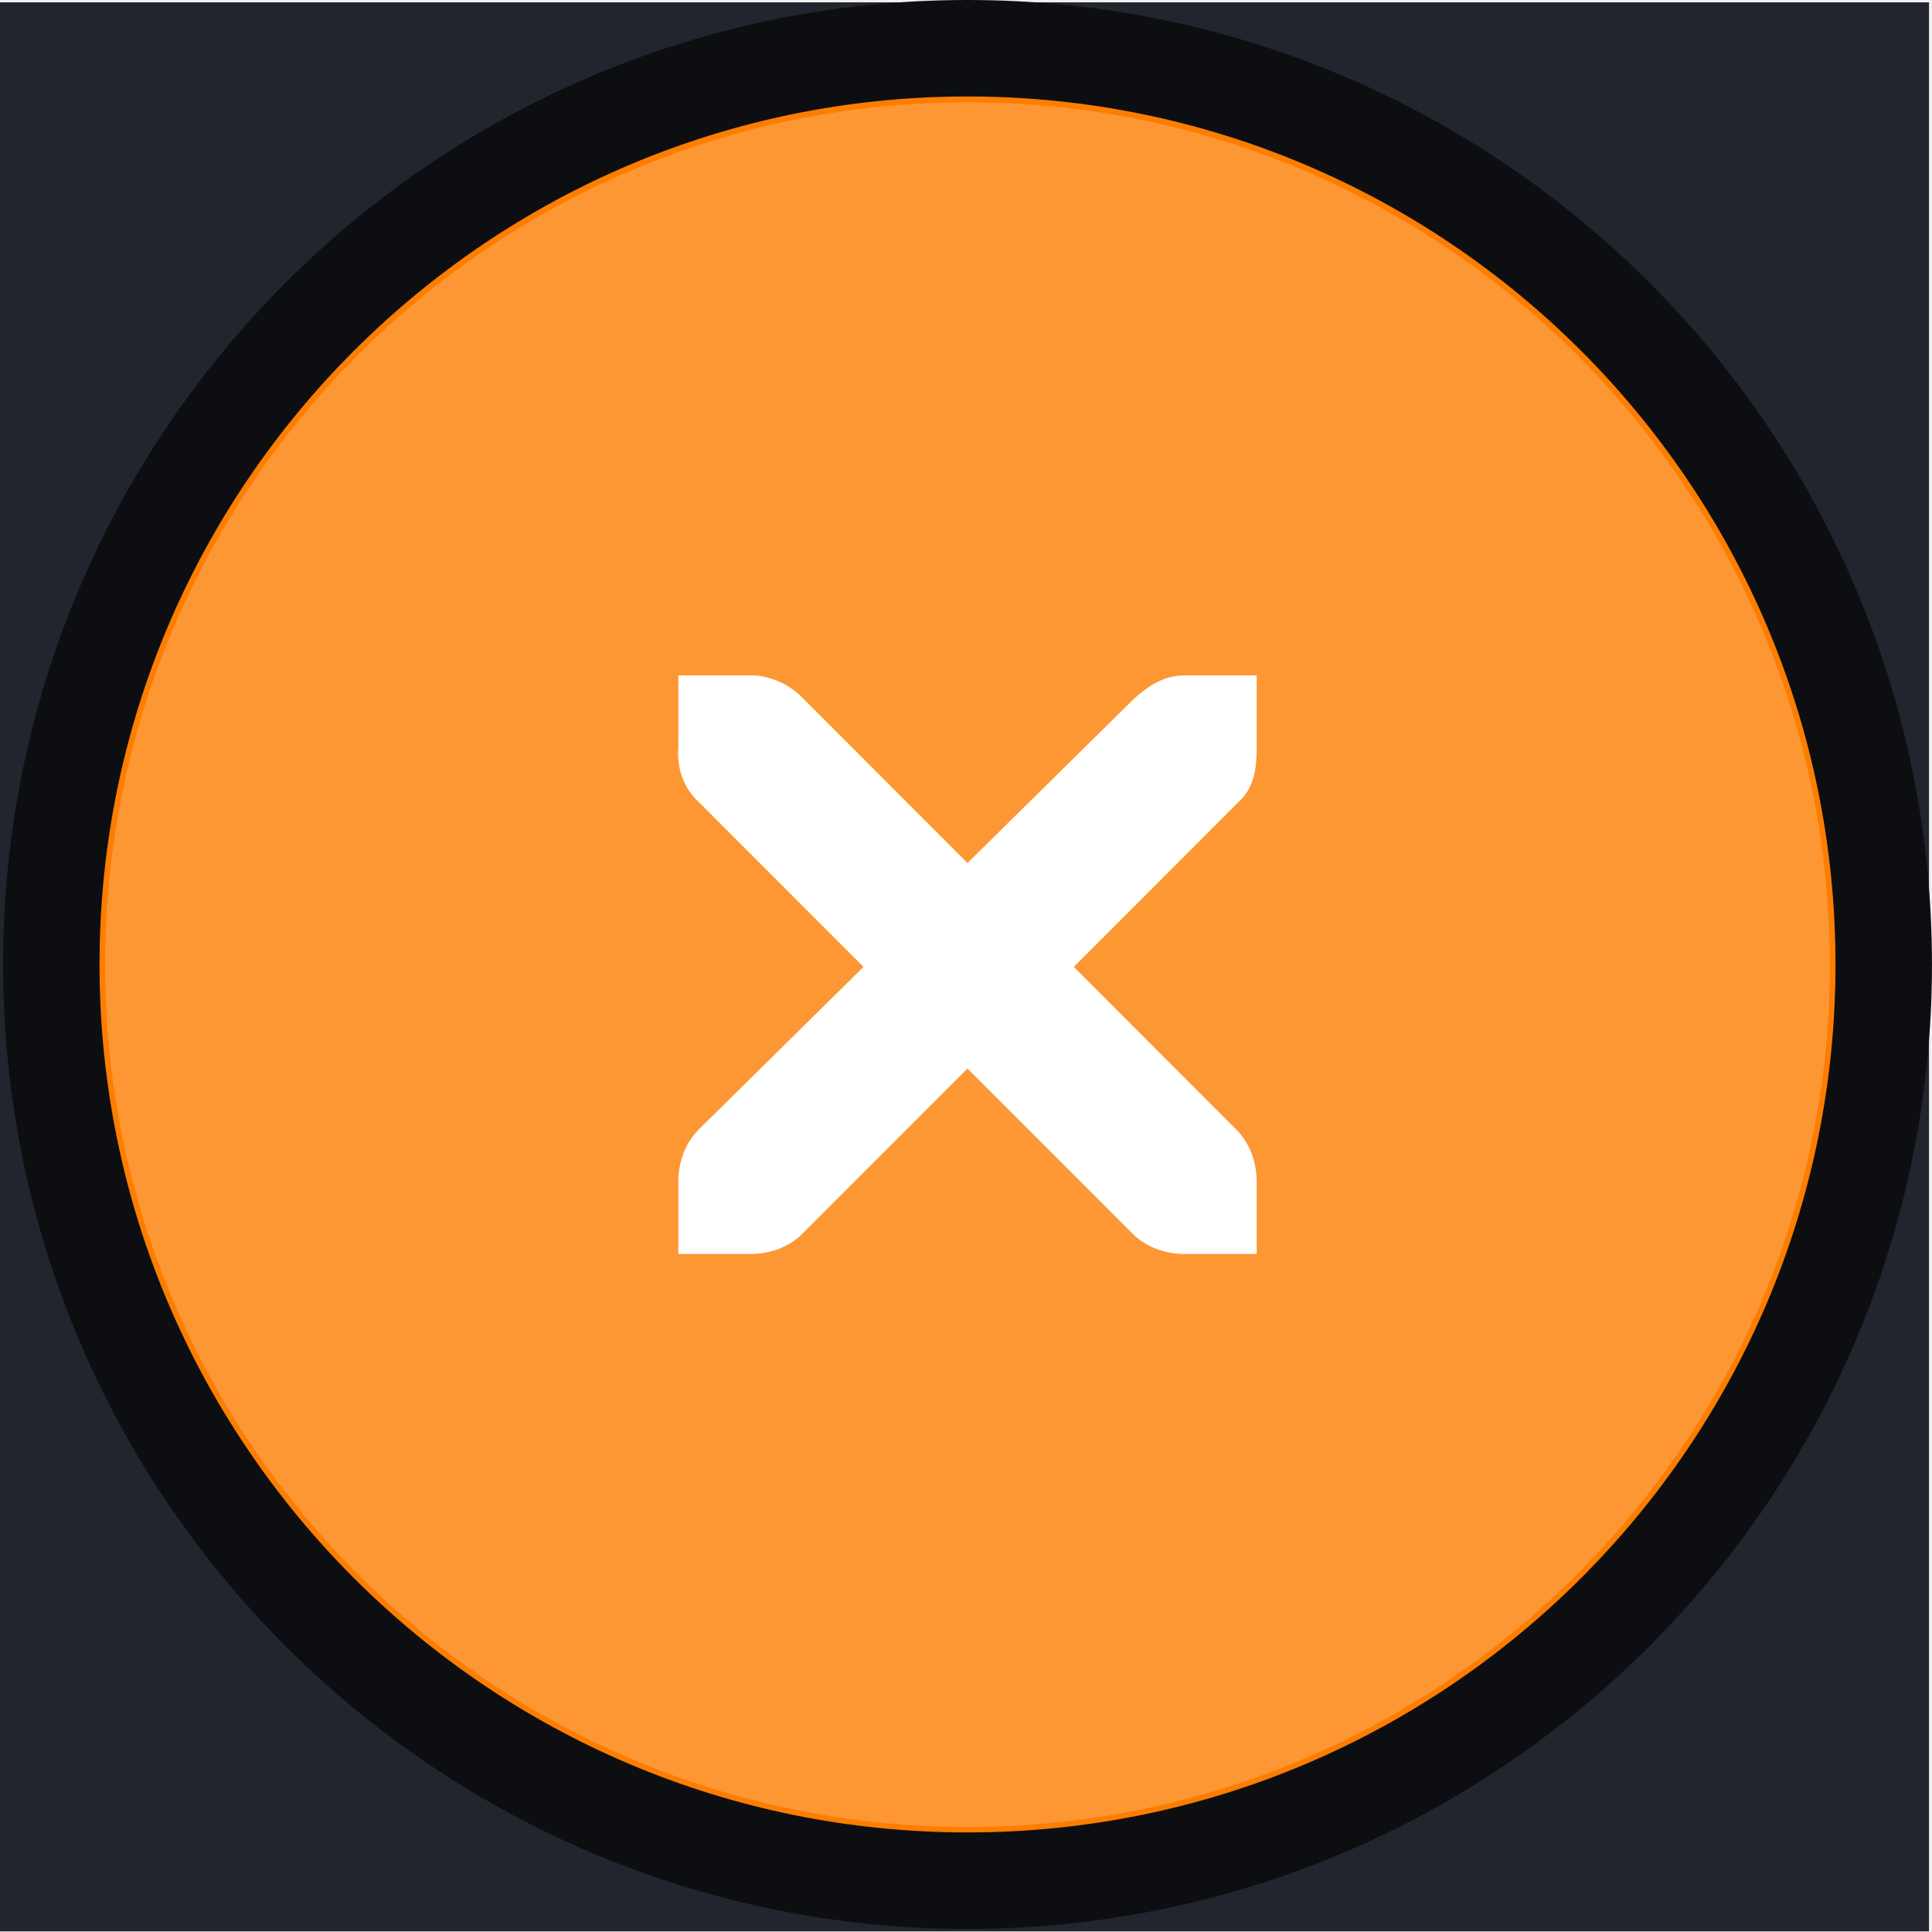
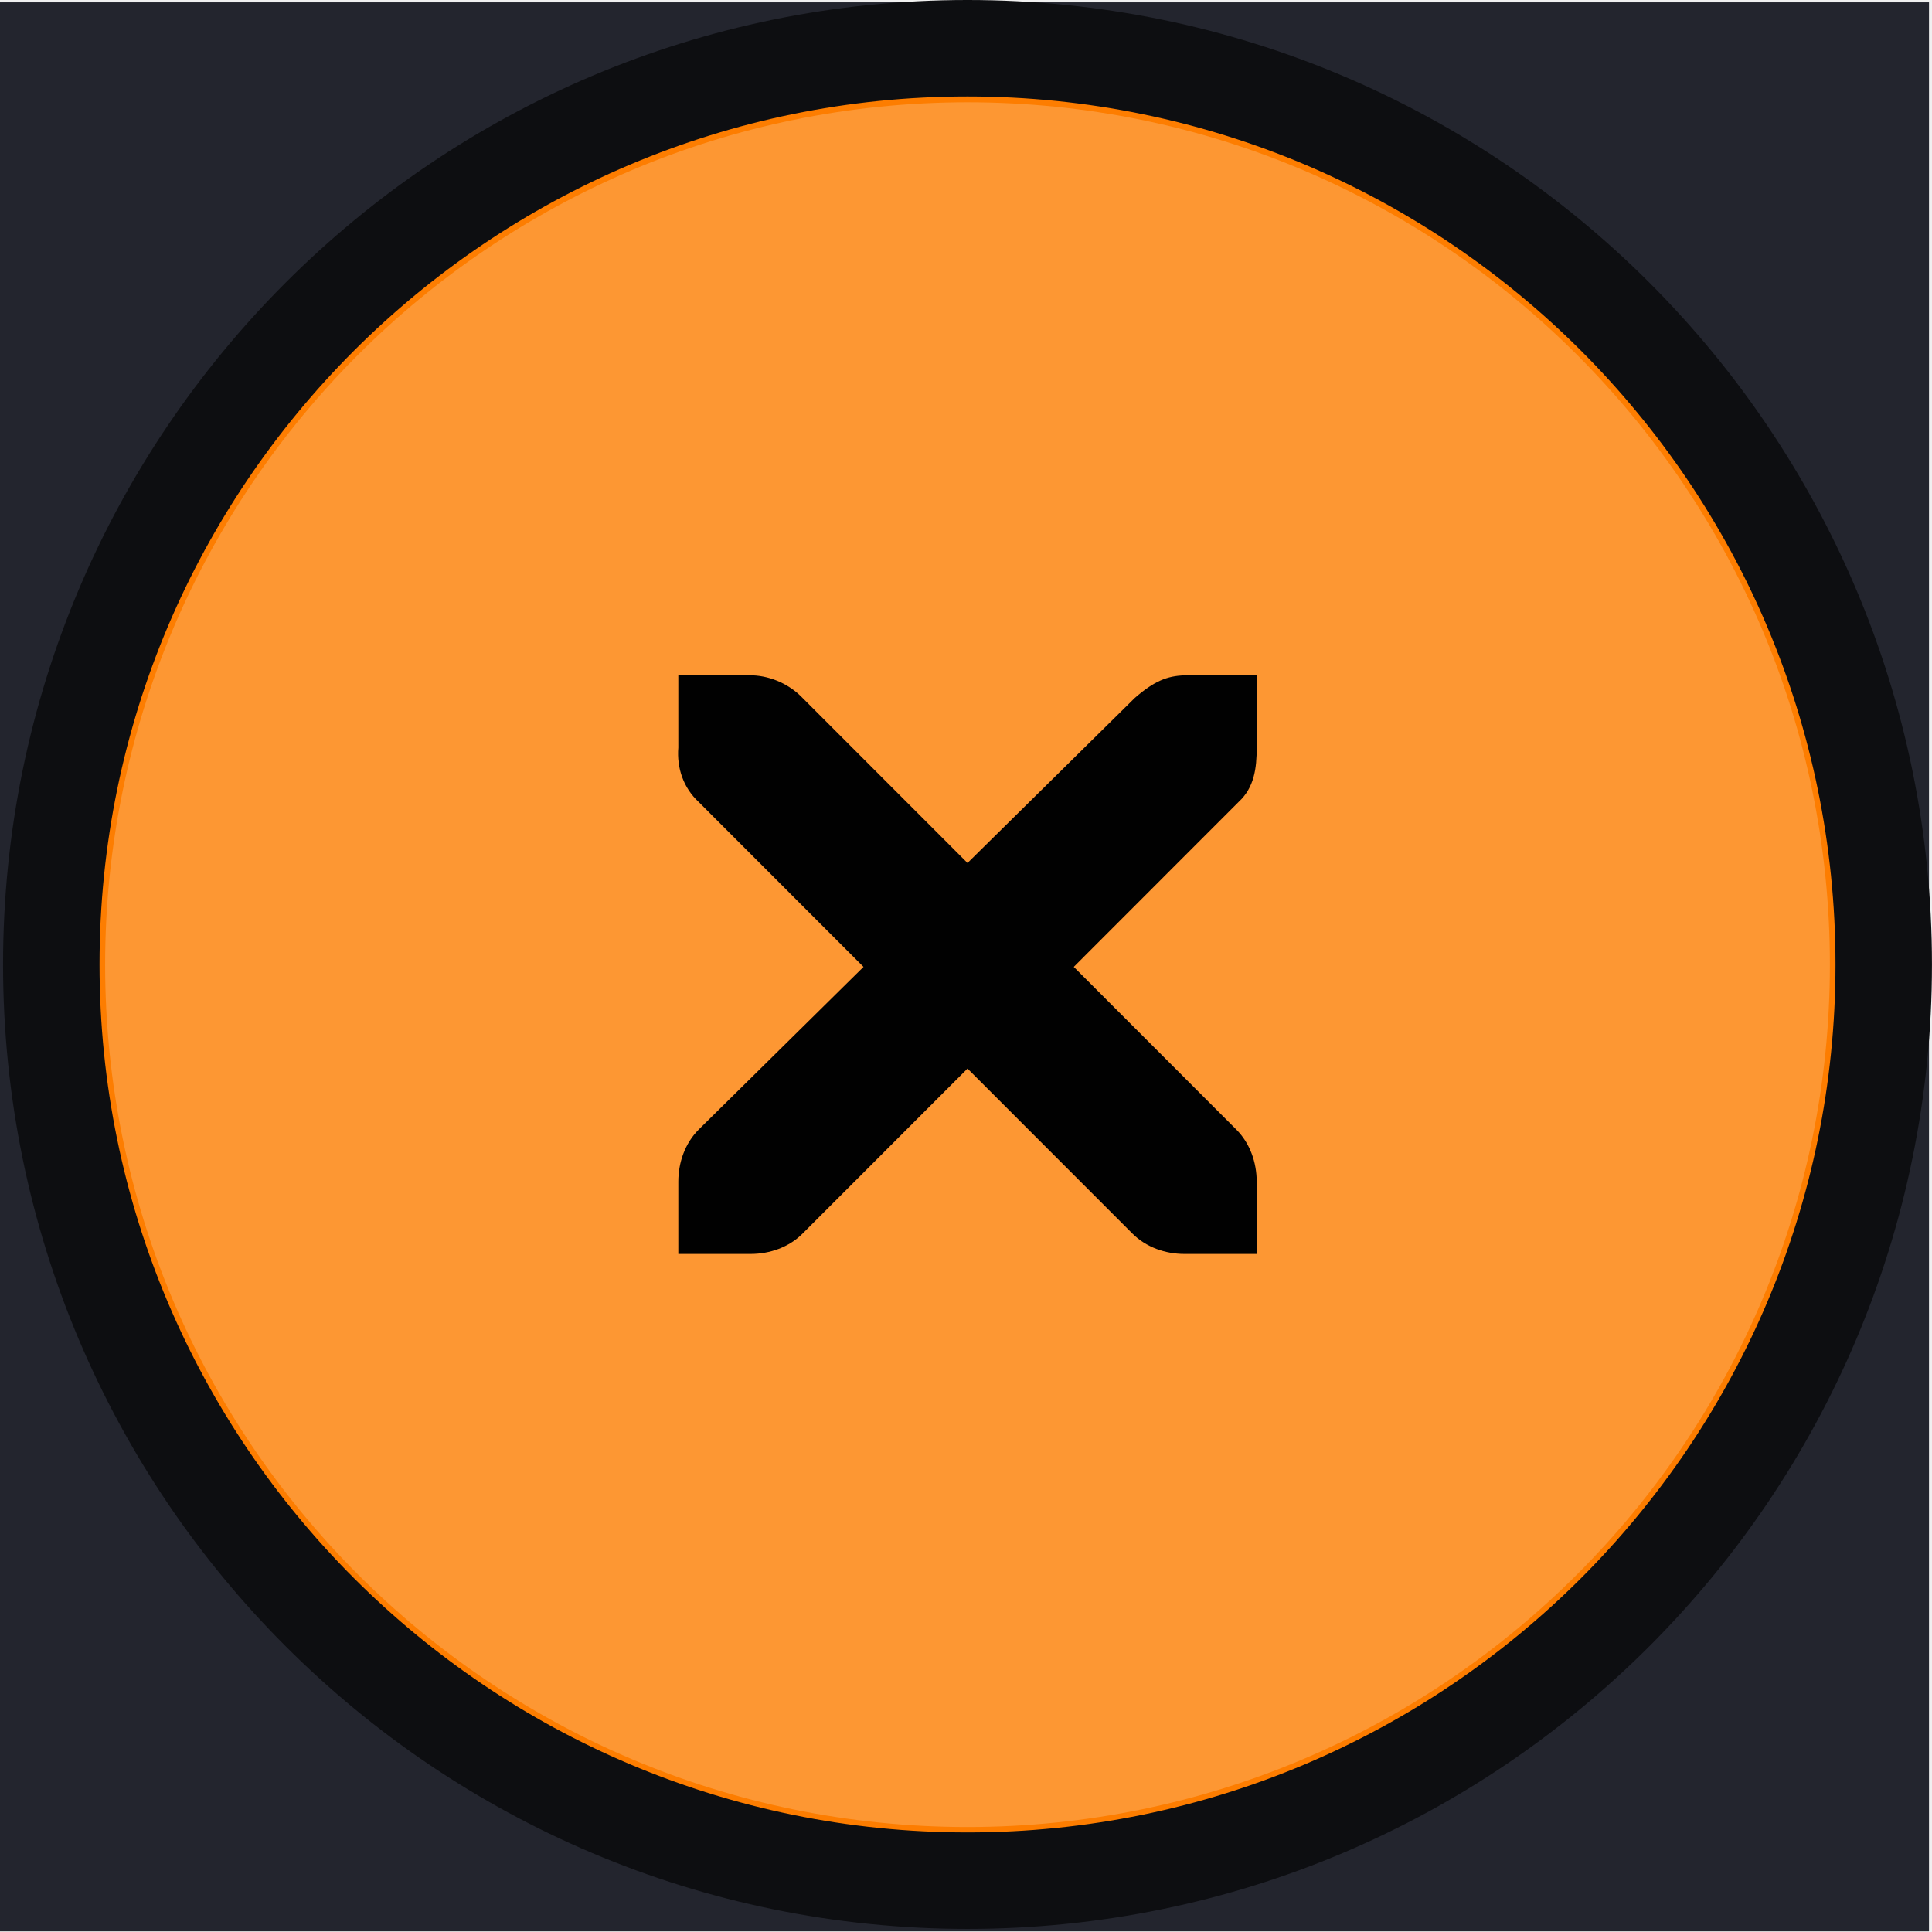
<svg xmlns="http://www.w3.org/2000/svg" xmlns:xlink="http://www.w3.org/1999/xlink" version="1.1" viewBox="0 0 20.032 20.025" id="svg216" width="20.032" height="20.025">
  <defs id="defs30">
    <linearGradient id="linearGradient1078">
      <stop style="stop-opacity:.149" offset="0" id="stop2" />
      <stop style="stop-opacity:0" offset="1" id="stop4" />
    </linearGradient>
    <linearGradient id="linearGradient1387">
      <stop stop-color="#383d4b" offset="0" id="stop7" />
      <stop stop-color="#383d4b" offset=".6" id="stop9" />
      <stop stop-color="#13151a" offset="1" id="stop11" />
    </linearGradient>
    <clipPath id="b">
      <rect x="109.41" y="196.63" width="16" height="16" opacity="0.3" id="rect14" />
    </clipPath>
    <clipPath id="a">
      <rect x="9.5" y="178.85" width="6" height="31" fill="#ffffff" opacity="0.539" id="rect17" />
    </clipPath>
    <radialGradient id="radialGradient1090-4-5" cx="19" cy="571.7" r="7.503" gradientTransform="matrix(1.4225,-5.3748e-7,5.371e-7,1.4225,57.973,-174.87)" gradientUnits="userSpaceOnUse" xlink:href="#linearGradient1387" />
    <radialGradient id="radialGradient1090-7" cx="19" cy="571.7" r="7.503" gradientTransform="matrix(1.433,-5.4148e-7,5.4109e-7,1.433,-8.2283,-213.91)" gradientUnits="userSpaceOnUse" xlink:href="#linearGradient1387" />
    <radialGradient id="radialGradient1090-7-3" cx="19" cy="571.7" r="7.503" gradientTransform="matrix(1.433,-5.4148e-7,5.4109e-7,1.433,-8.2283,-180.91)" gradientUnits="userSpaceOnUse" xlink:href="#linearGradient1387" />
    <radialGradient id="radialGradient1090-4-5-6" cx="19" cy="571.7" r="7.503" gradientTransform="matrix(1.4225,-5.3748e-7,5.371e-7,1.4225,57.973,-207.87)" gradientUnits="userSpaceOnUse" xlink:href="#linearGradient1387" />
    <linearGradient id="linearGradient1080" x1="19" x2="19" y1="562.36" y2="581.25" gradientUnits="userSpaceOnUse" xlink:href="#linearGradient1078" />
    <linearGradient id="linearGradient1080-6" x1="19" x2="19" y1="562.36" y2="581.25" gradientTransform="translate(3e-7,33)" gradientUnits="userSpaceOnUse" xlink:href="#linearGradient1078" />
    <linearGradient id="linearGradient1080-62" x1="19" x2="19" y1="562.36" y2="581.25" gradientTransform="translate(-2e-7,66)" gradientUnits="userSpaceOnUse" xlink:href="#linearGradient1078" />
    <clipPath id="clipPath6191">
      <path d="m 9.5,194.85 v -16 h 16 v 5 h -11 v 11 z" style="stroke-width:30.2;stroke-linecap:round;stroke-linejoin:round" id="path27" />
    </clipPath>
  </defs>
  <g id="close-prelight" transform="matrix(1.0573,0,0,1.0573,-44.94582,-594.0726)">
    <rect x="42.51" y="561.9" width="18.917" height="18.917" fill="#23252e" stroke-width="0.676" id="rect91" />
    <path d="m 51.998,562.35 c -4.959,0 -8.985,4.026 -8.985,8.985 0,4.959 4.026,8.985 8.985,8.985 4.959,0 8.985,-4.026 8.985,-8.985 0,-4.959 -4.026,-8.985 -8.985,-8.985 z" color="#000000" color-rendering="auto" dominant-baseline="auto" fill="#fd7d00" image-rendering="auto" shape-rendering="auto" solid-color="#000000" stop-color="#000000" style="stroke:#0d0e11;stroke-width:0.946" id="path93" />
    <path d="m 51.998,562.88 c -4.667,0 -8.457,3.79 -8.457,8.457 0,4.667 3.789,8.457 8.457,8.457 4.667,0 8.457,-3.79 8.457,-8.457 0,-4.667 -3.789,-8.457 -8.457,-8.457 z" color="#000000" color-rendering="auto" dominant-baseline="auto" fill="#fff" image-rendering="auto" opacity=".1" shape-rendering="auto" solid-color="#000000" stop-color="#000000" style="opacity:0.2;fill:#ffffff" id="path95" />
-     <path d="m 49.163,568.5 h 0.709 c 0.008,-9e-5 0.015,-3.3e-4 0.022,0 0.181,0.008 0.362,0.091 0.487,0.222 l 1.617,1.618 1.64,-1.618 c 0.188,-0.164 0.317,-0.217 0.487,-0.222 h 0.709 v 0.709 c 0,0.203 -0.024,0.391 -0.177,0.532 l -1.617,1.618 1.595,1.596 c 0.133,0.133 0.199,0.322 0.199,0.51 v 0.709 h -0.709 c -0.188,-1e-5 -0.376,-0.066 -0.51,-0.2 l -1.617,-1.618 -1.617,1.618 c -0.133,0.134 -0.322,0.2 -0.51,0.2 h -0.709 v -0.709 c 0,-0.188 0.066,-0.376 0.199,-0.51 l 1.617,-1.596 -1.617,-1.618 c -0.149,-0.138 -0.215,-0.333 -0.199,-0.532 V 568.5 Z" color="#bebebe" enable-background="new" fill="#ffffff" stroke-width="1.092" id="path97" />
+     <path d="m 49.163,568.5 h 0.709 c 0.008,-9e-5 0.015,-3.3e-4 0.022,0 0.181,0.008 0.362,0.091 0.487,0.222 l 1.617,1.618 1.64,-1.618 c 0.188,-0.164 0.317,-0.217 0.487,-0.222 h 0.709 v 0.709 c 0,0.203 -0.024,0.391 -0.177,0.532 l -1.617,1.618 1.595,1.596 c 0.133,0.133 0.199,0.322 0.199,0.51 v 0.709 h -0.709 c -0.188,-1e-5 -0.376,-0.066 -0.51,-0.2 l -1.617,-1.618 -1.617,1.618 c -0.133,0.134 -0.322,0.2 -0.51,0.2 h -0.709 v -0.709 c 0,-0.188 0.066,-0.376 0.199,-0.51 l 1.617,-1.596 -1.617,-1.618 c -0.149,-0.138 -0.215,-0.333 -0.199,-0.532 V 568.5 Z" color="#bebebe" enable-background="new" fill="#fff" stroke-width="1.092" style="fill:#010101" id="path97" />
  </g>
</svg>
